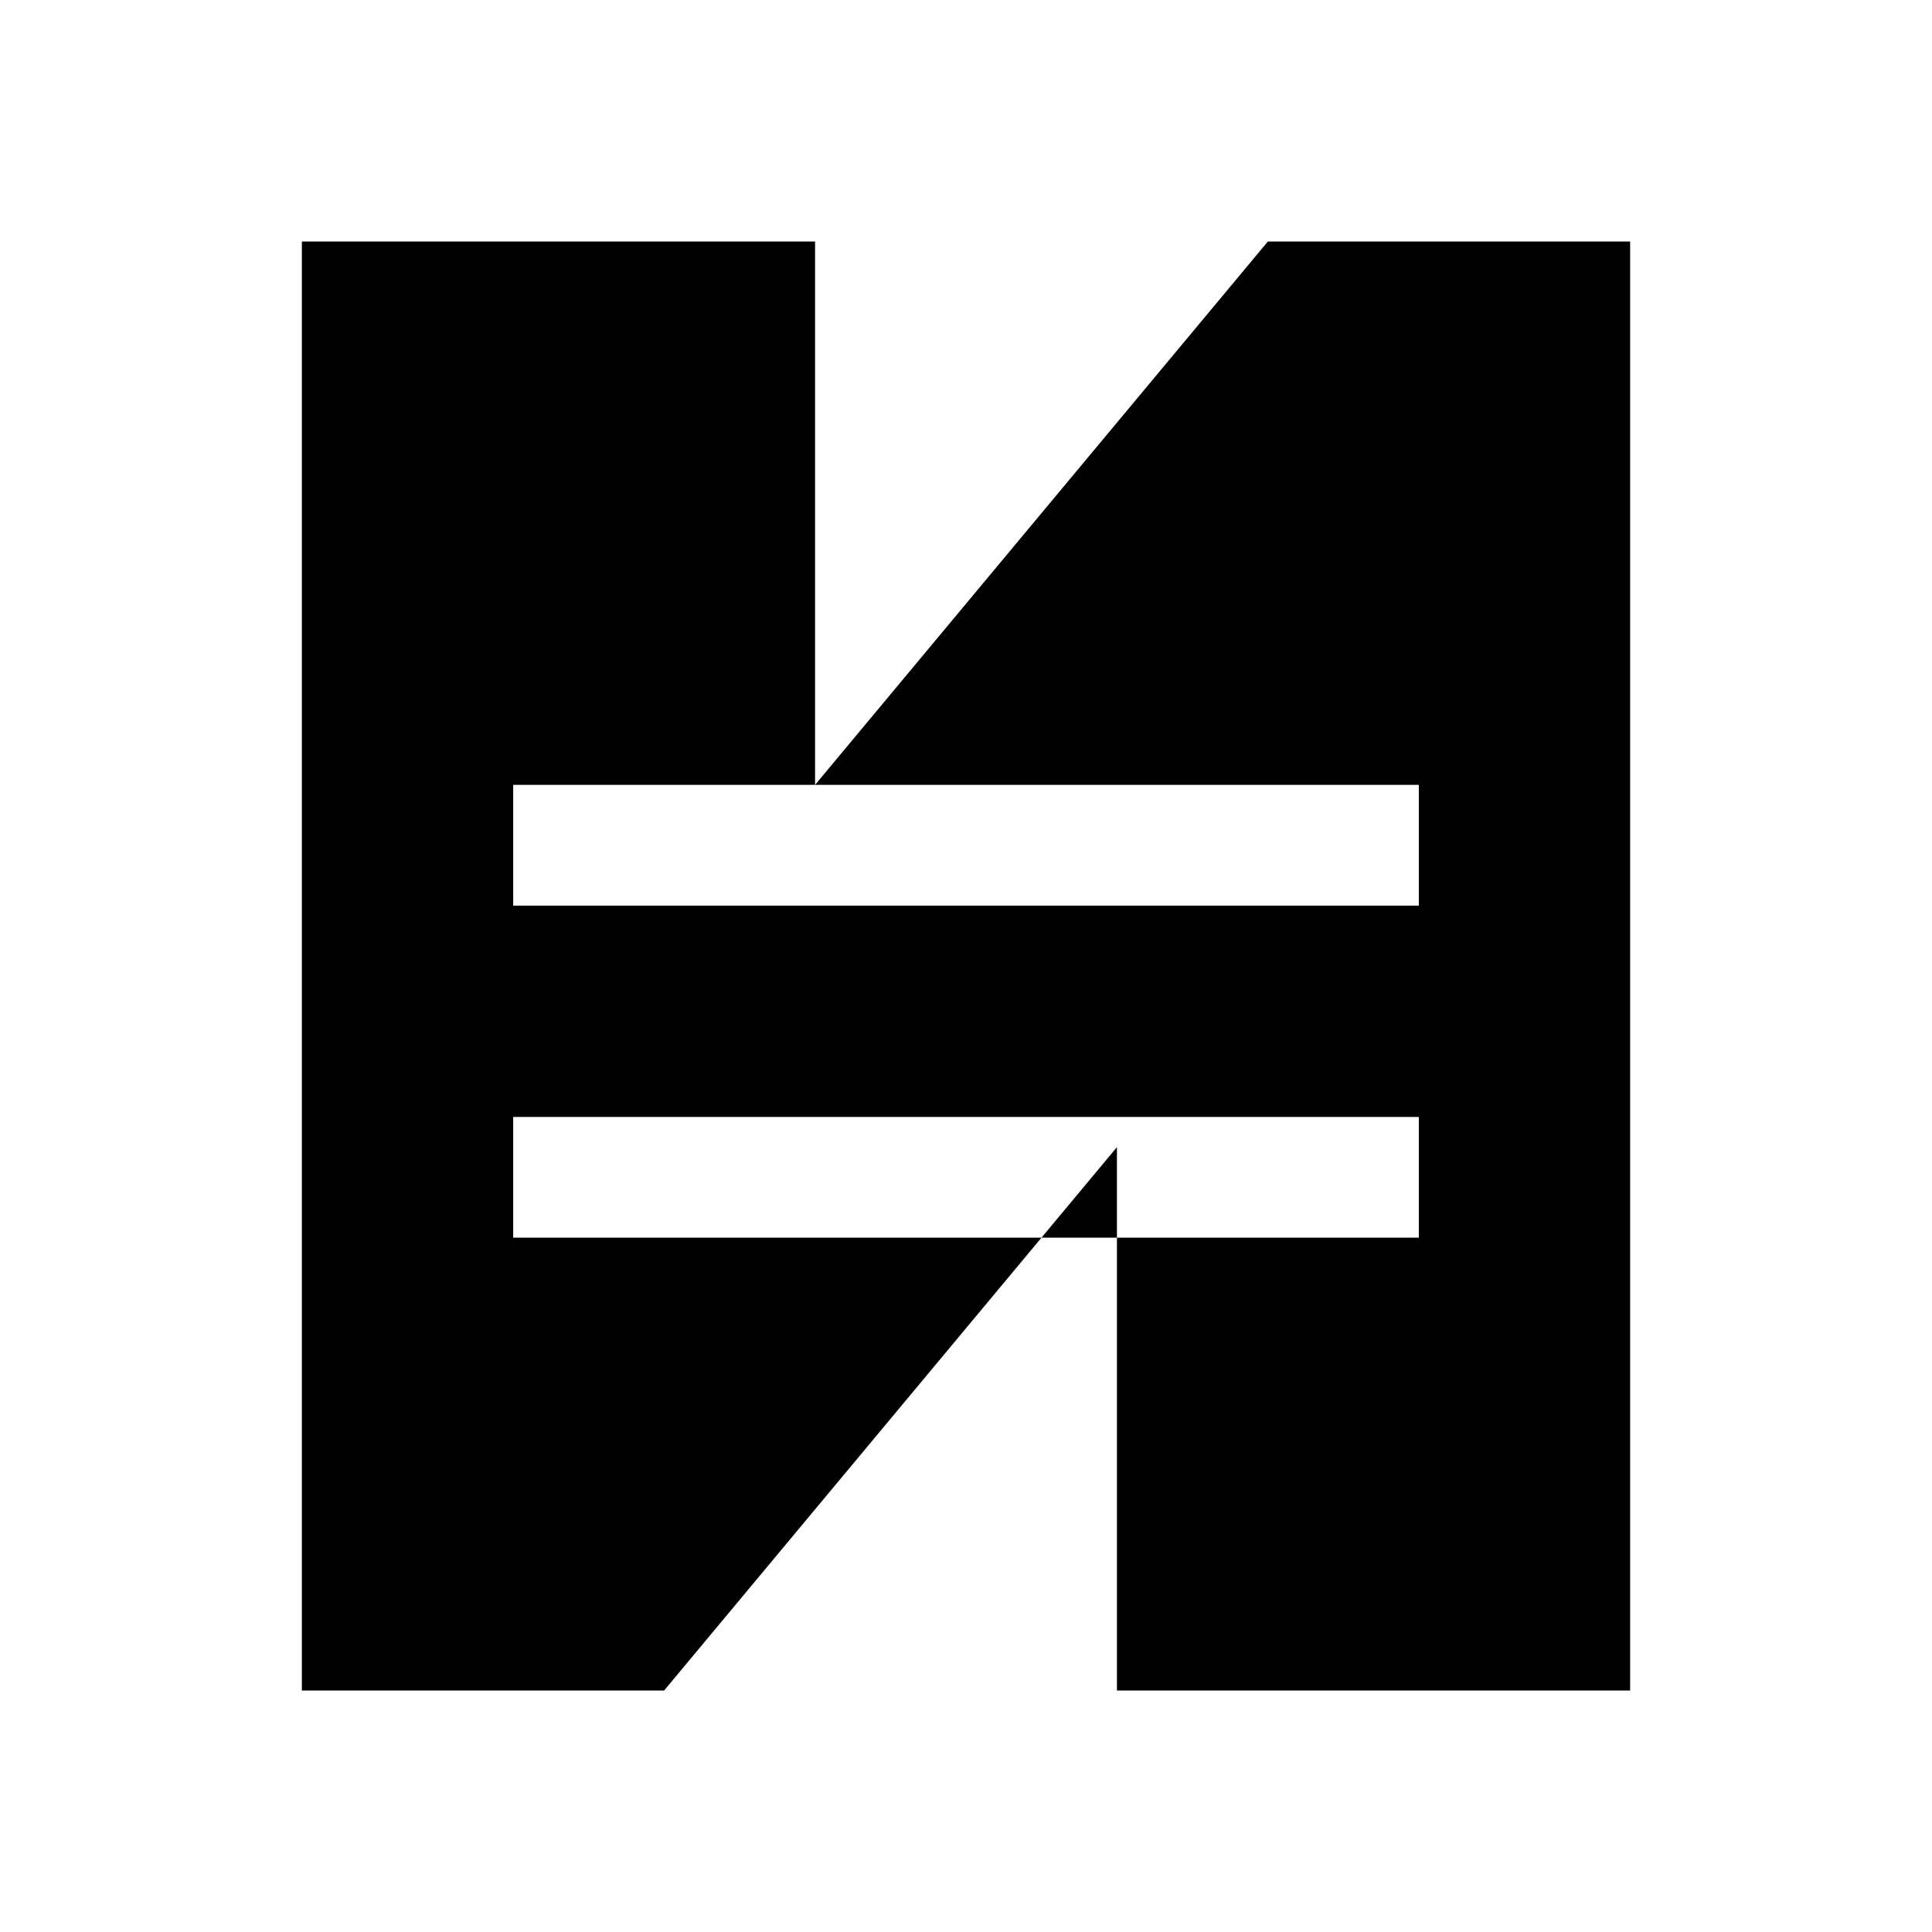
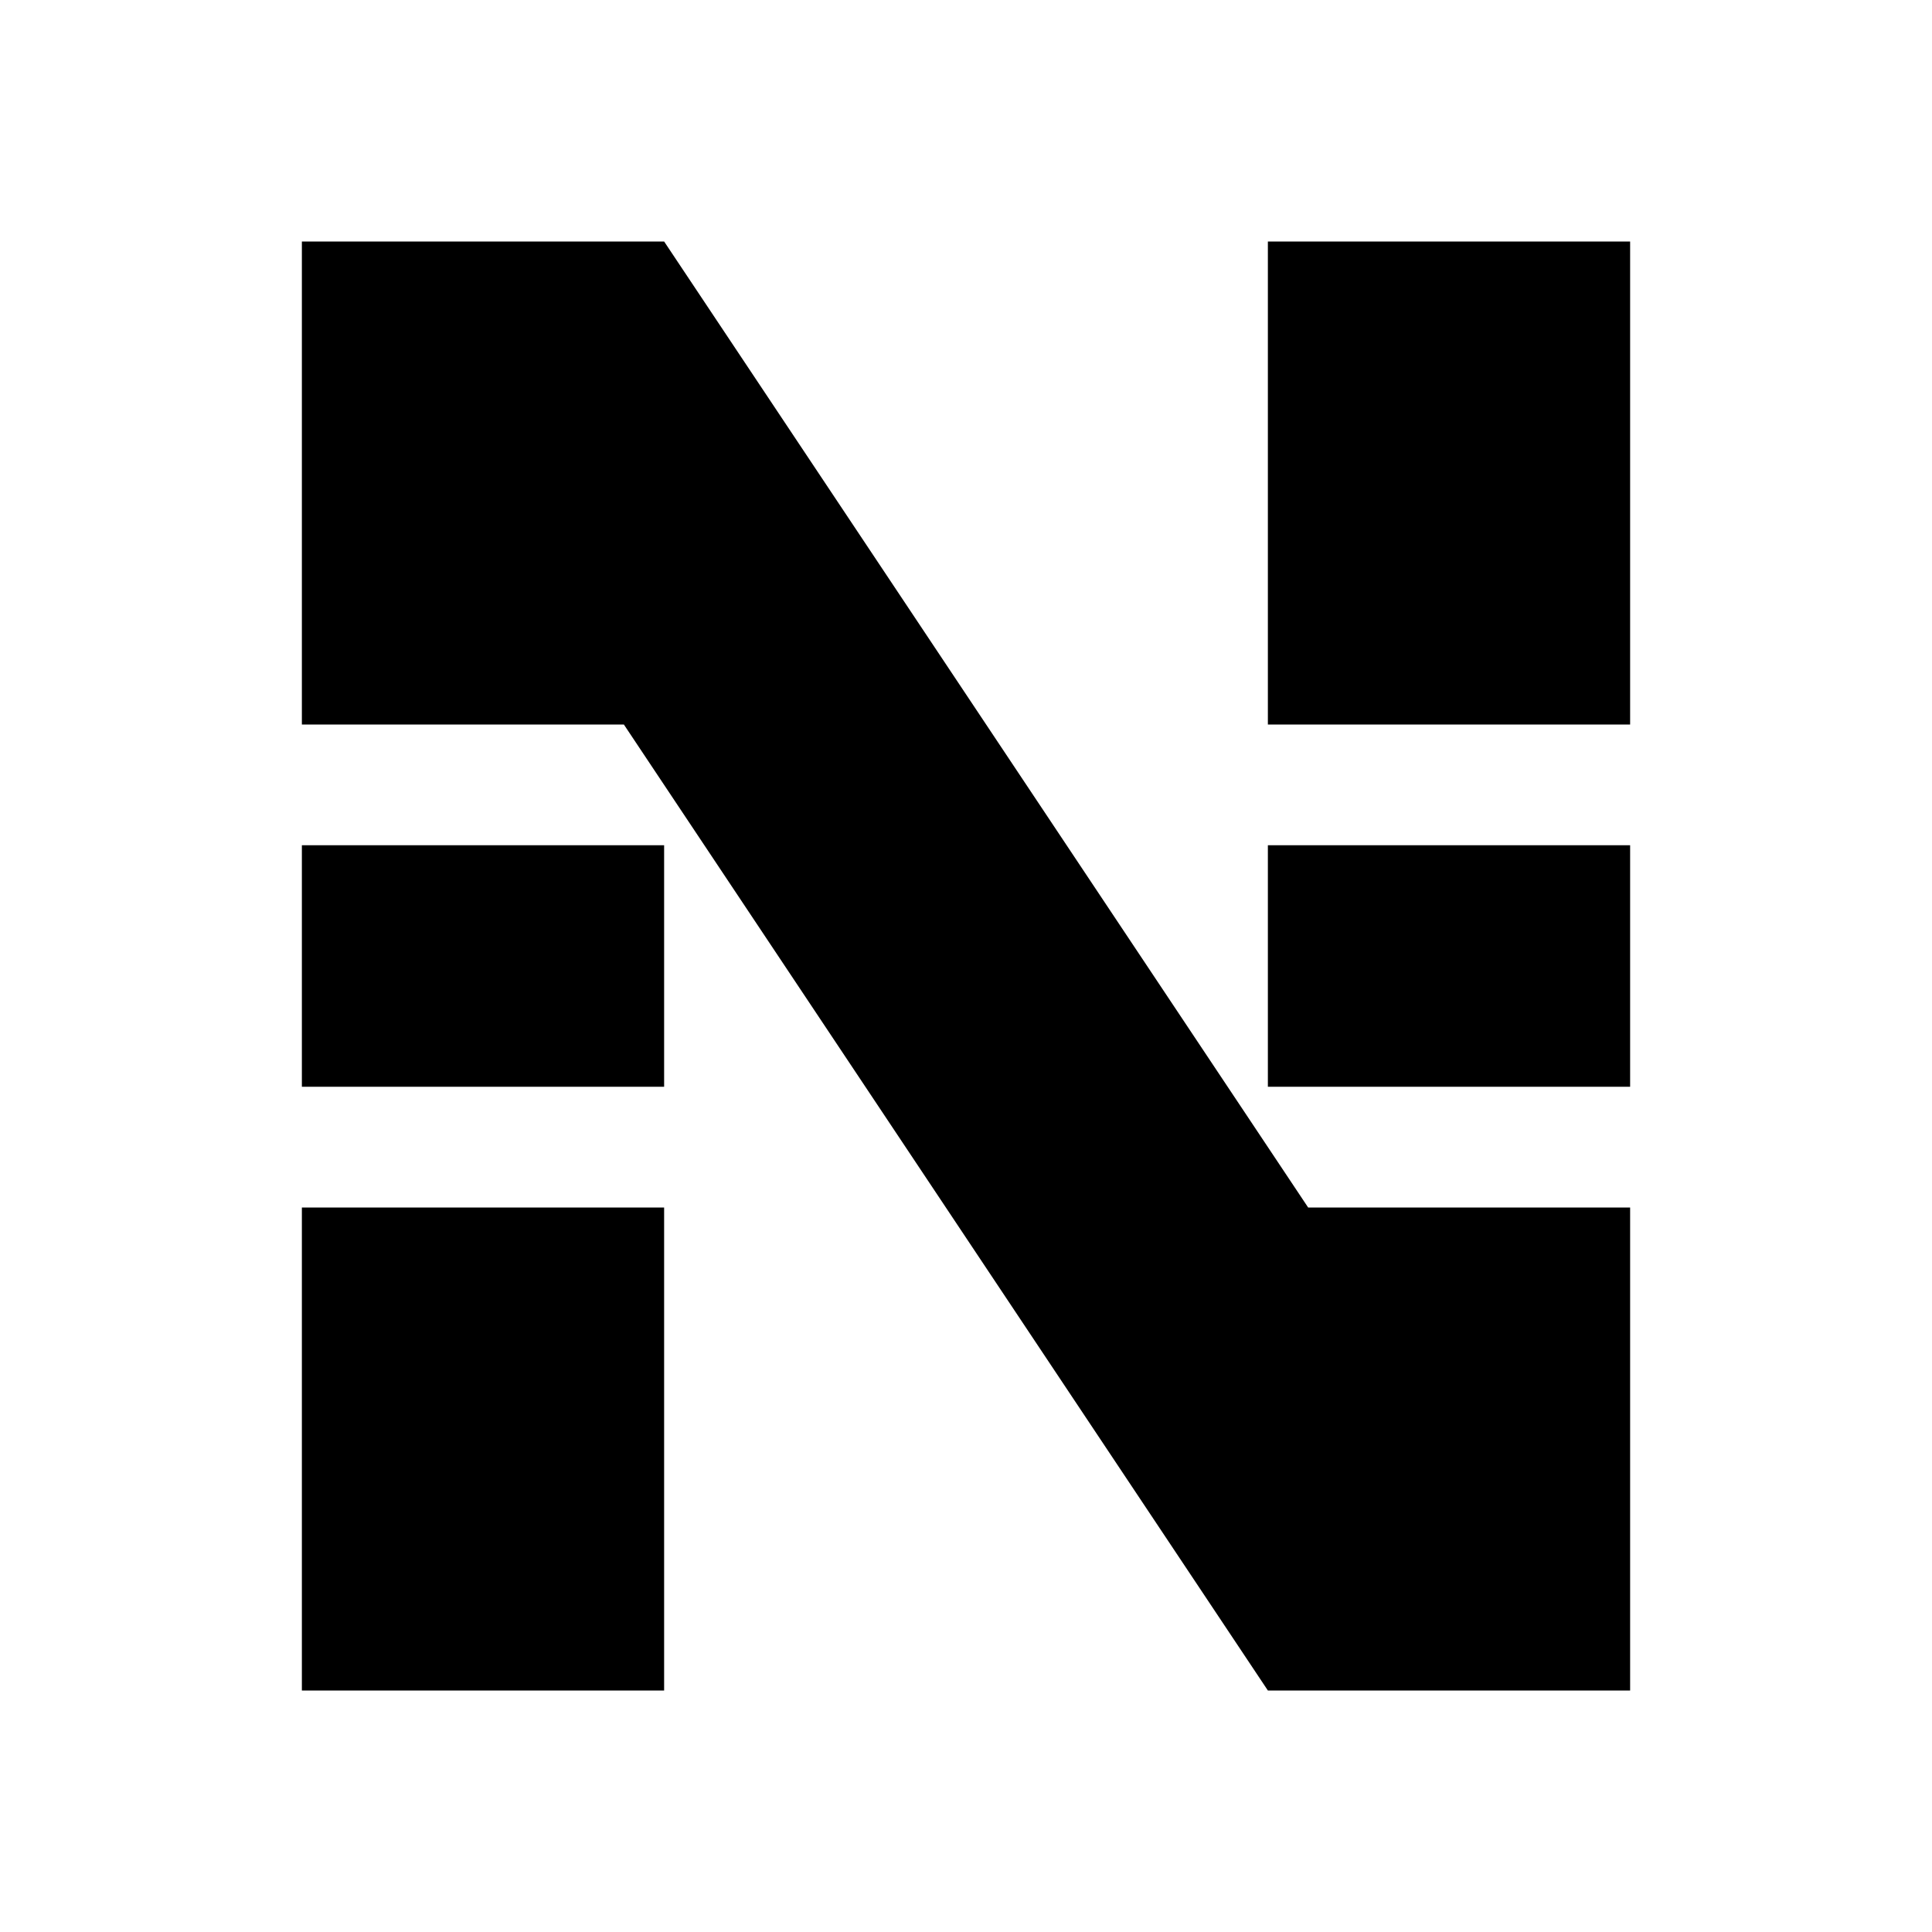
<svg xmlns="http://www.w3.org/2000/svg" viewBox="0 0 32 32" fill="none" aria-hidden="true">
-   <path fill="currentColor" fill-rule="evenodd" d="M5 4h8.5v9L21 4h6v24h-8.5v-9L11 28H5V4zm3.5 9h15v2h-15v-2zm0 5.5h15v2h-15v-2z" />
+   <path fill="currentColor" fill-rule="evenodd" d="M5 4H11L21.667 20H27V28H21L10.333 12H5ZM21 4H27V12H21ZM5 14H11V18H5ZM21 14H27V18H21ZM5 20H11V28H5Z" />
</svg>
